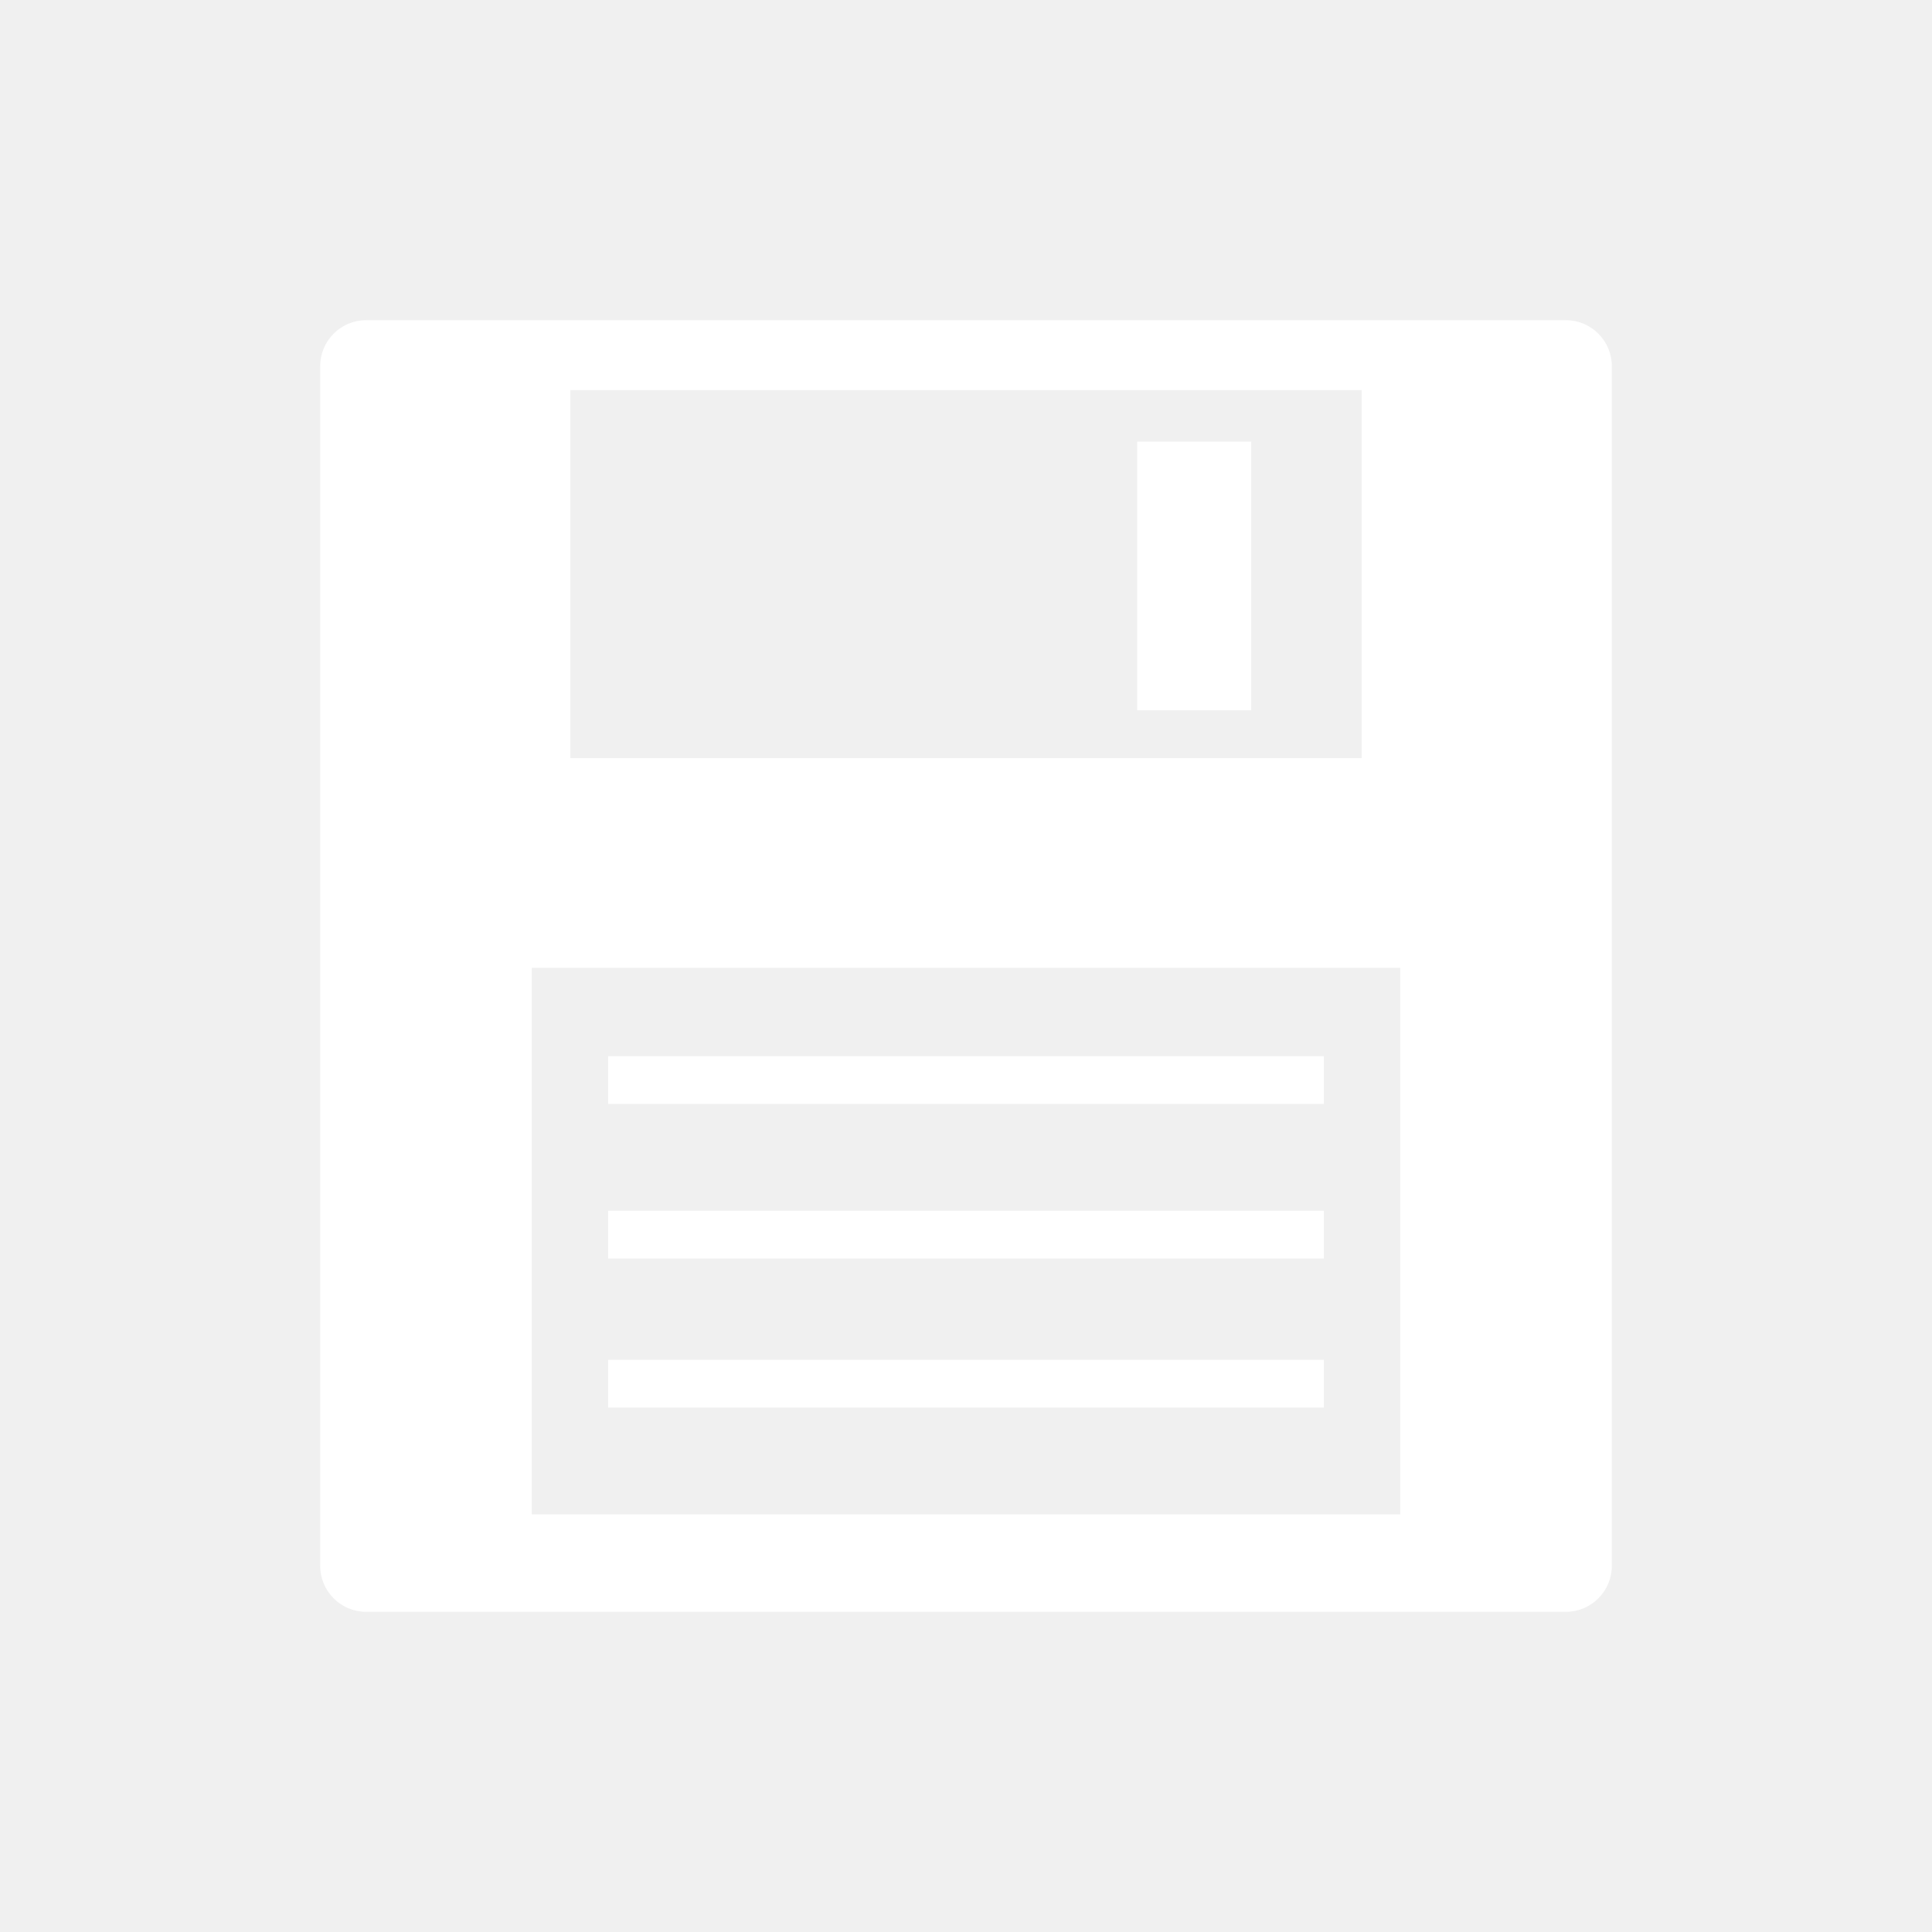
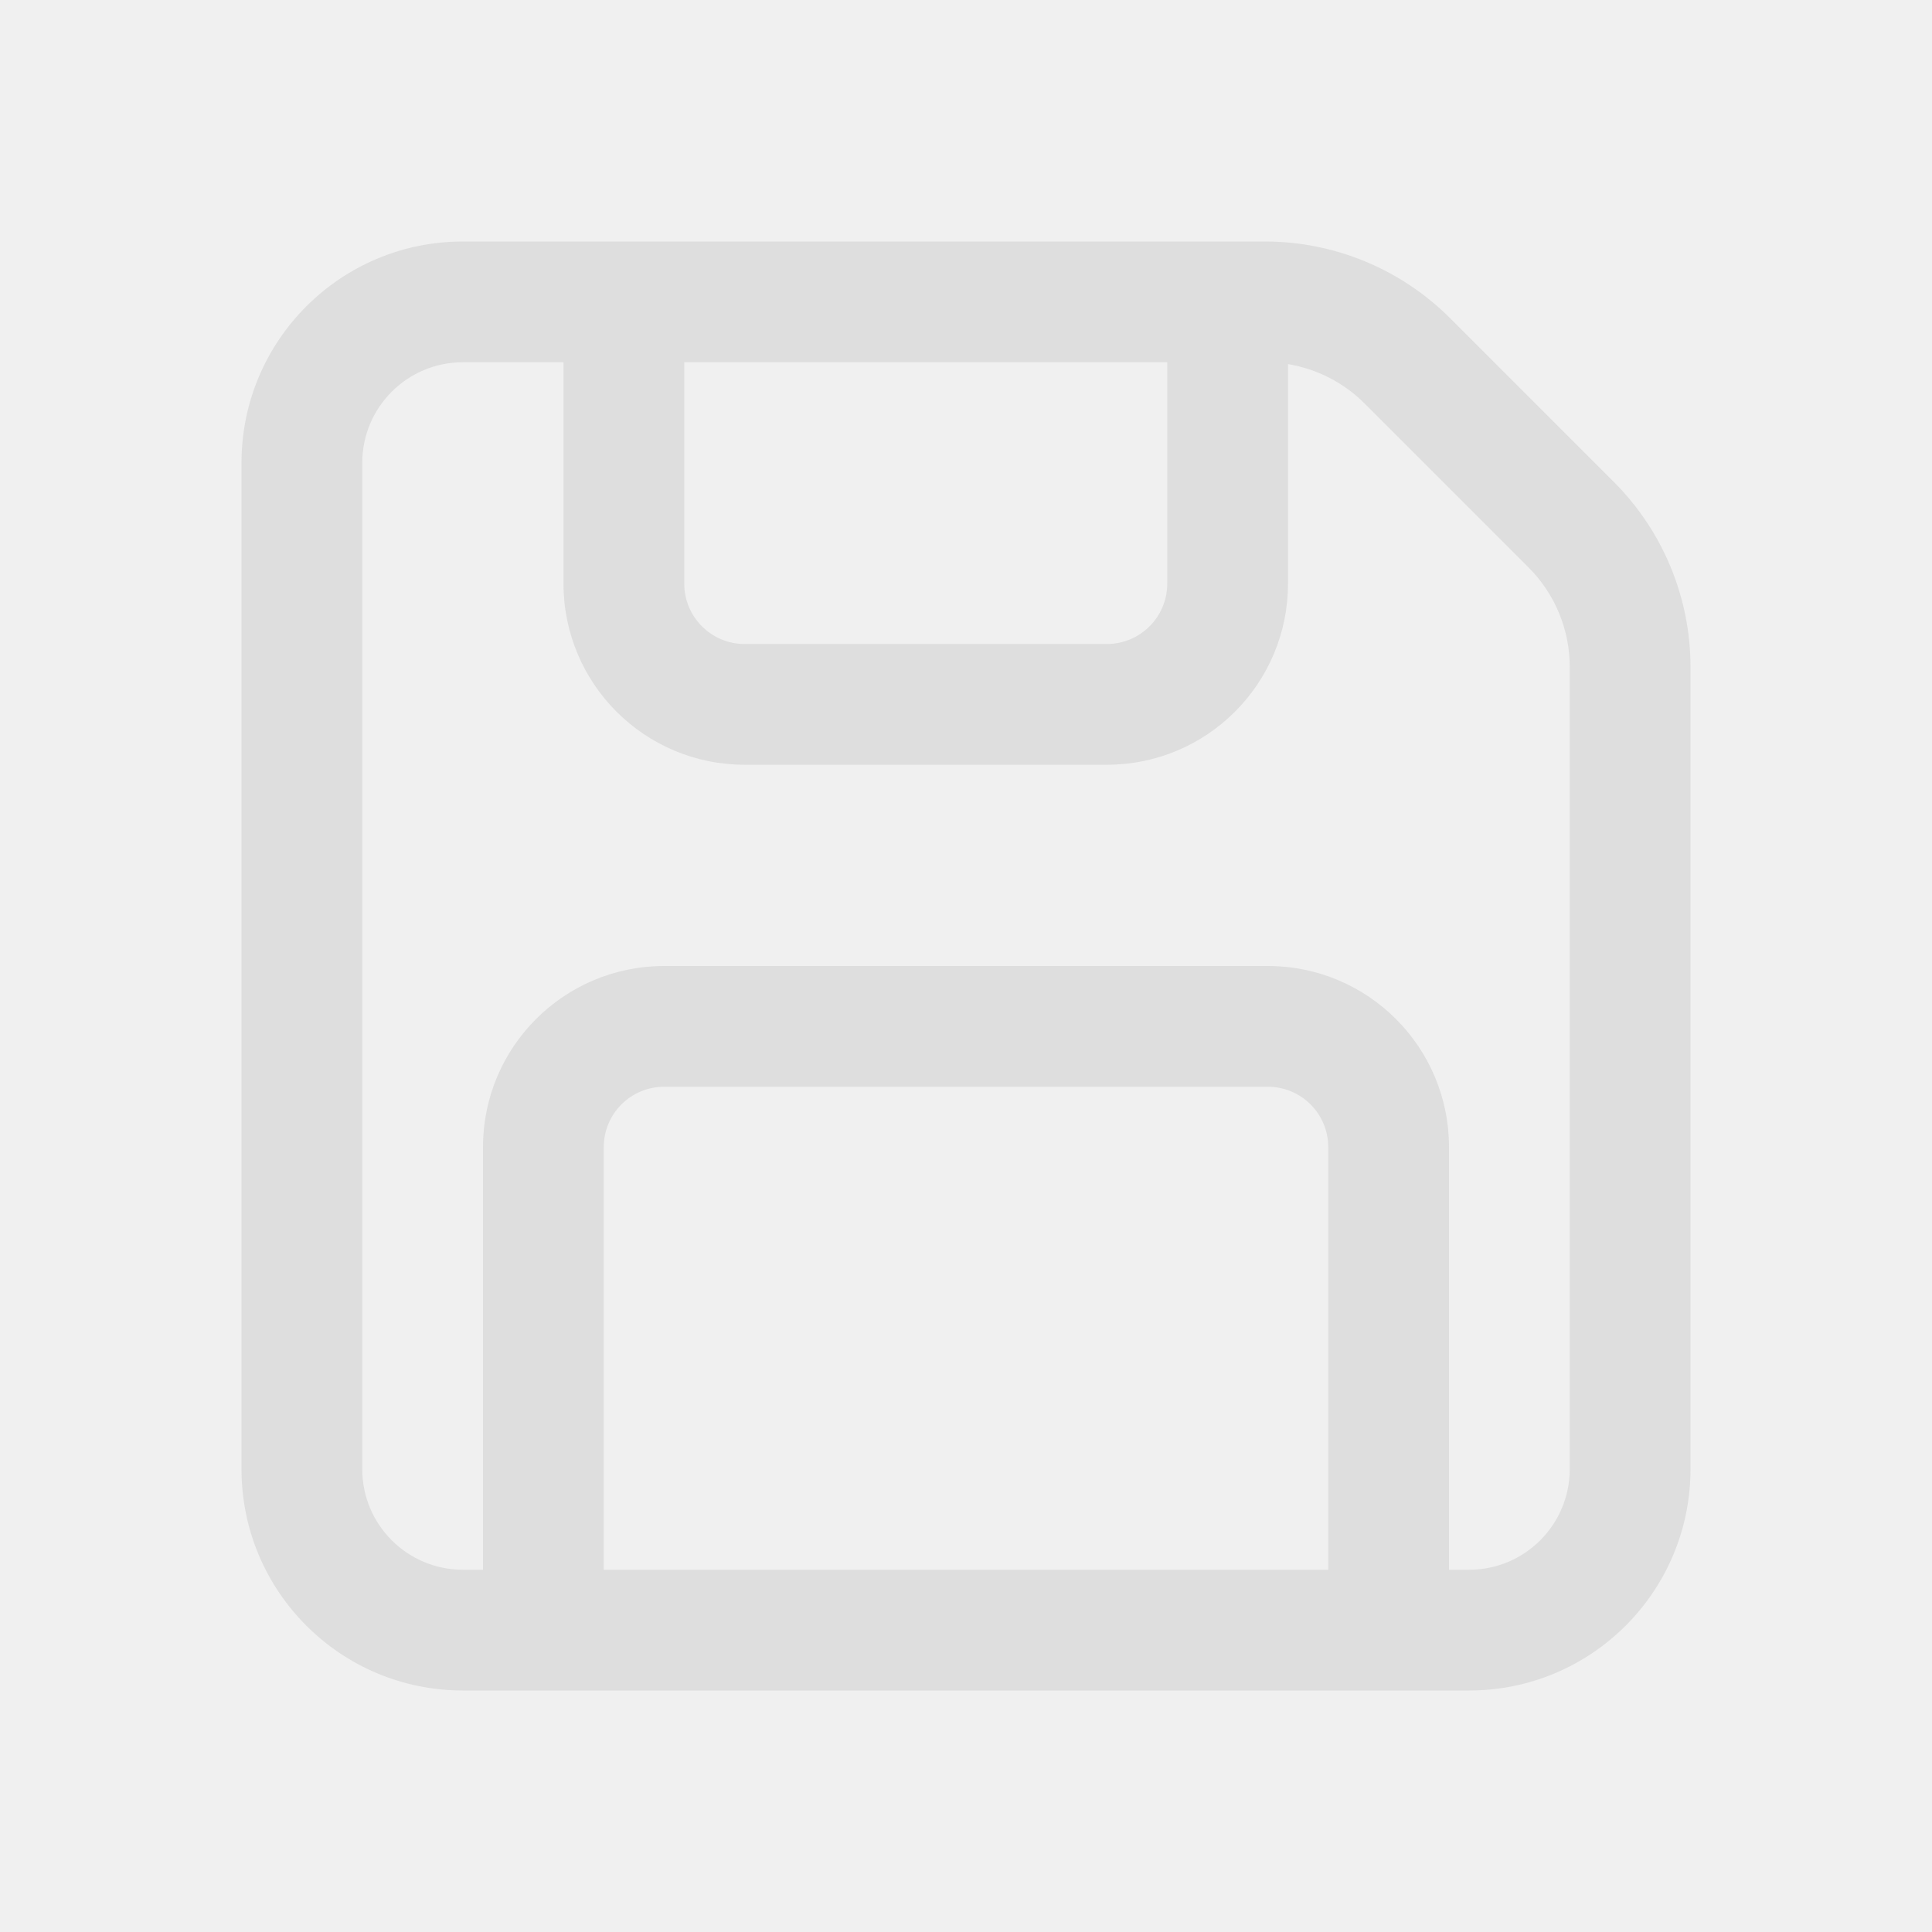
- <svg xmlns="http://www.w3.org/2000/svg" fill="#ffffff" version="1.1" id="Capa_1" width="800px" height="800px" viewBox="-88.27 -88.27 529.61 529.61" xml:space="preserve" stroke="#ffffff">
+ <svg xmlns="http://www.w3.org/2000/svg" width="50px" height="50px" viewBox="0 0 24 24" fill="none">
  <g id="SVGRepo_bgCarrier" stroke-width="0" />
  <g id="SVGRepo_tracerCarrier" stroke-linecap="round" stroke-linejoin="round" />
  <g id="SVGRepo_iconCarrier">
-     <g>
-       <path d="M340.969,0H12.105C5.423,0,0,5.423,0,12.105v328.863c0,6.68,5.423,12.105,12.105,12.105h328.864 c6.679,0,12.104-5.426,12.104-12.105V12.105C353.073,5.423,347.647,0,340.969,0z M67.589,18.164h217.895v101.884H67.589V18.164z M296.082,327.35H57.003V176.537h239.079V327.35z M223.953,33.295h30.269v72.638h-30.269V33.295z M274.135,213.863H78.938v-12.105 h195.197V213.863z M274.135,256.231H78.938v-12.105h195.197V256.231z M274.135,297.087H78.938v-12.105h195.197V297.087z" />
-     </g>
+     <path d="M3 5.75C3 4.231 4.231 3 5.75 3H15.714C16.576 3 17.403 3.342 18.013 3.952L20.048 5.987C20.658 6.597 21 7.424 21 8.286V18.25C21 19.769 19.769 21 18.25 21H5.75C4.231 21 3 19.769 3 18.25V5.75ZM5.75 4.5C5.06 4.5 4.5 5.06 4.5 5.75V18.25C4.5 18.94 5.06 19.5 5.75 19.5H6V14.25C6 13.007 7.007 12 8.25 12H15.75C16.993 12 18 13.007 18 14.25V19.5H18.25C18.94 19.5 19.5 18.94 19.5 18.25V8.286C19.5 7.821 19.316 7.376 18.987 7.048L16.952 5.013C16.692 4.752 16.358 4.583 16 4.523V7.25C16 8.493 14.993 9.5 13.75 9.5H9.25C8.007 9.5 7 8.493 7 7.25V4.5H5.75ZM16.5 19.5V14.25C16.5 13.836 16.164 13.5 15.75 13.5H8.25C7.836 13.5 7.5 13.836 7.5 14.25V19.5H16.5ZM8.5 4.5V7.25C8.5 7.664 8.836 8 9.25 8H13.75C14.164 8 14.5 7.664 14.5 7.25V4.5H8.5Z" fill="#dedede" />
  </g>
</svg>
